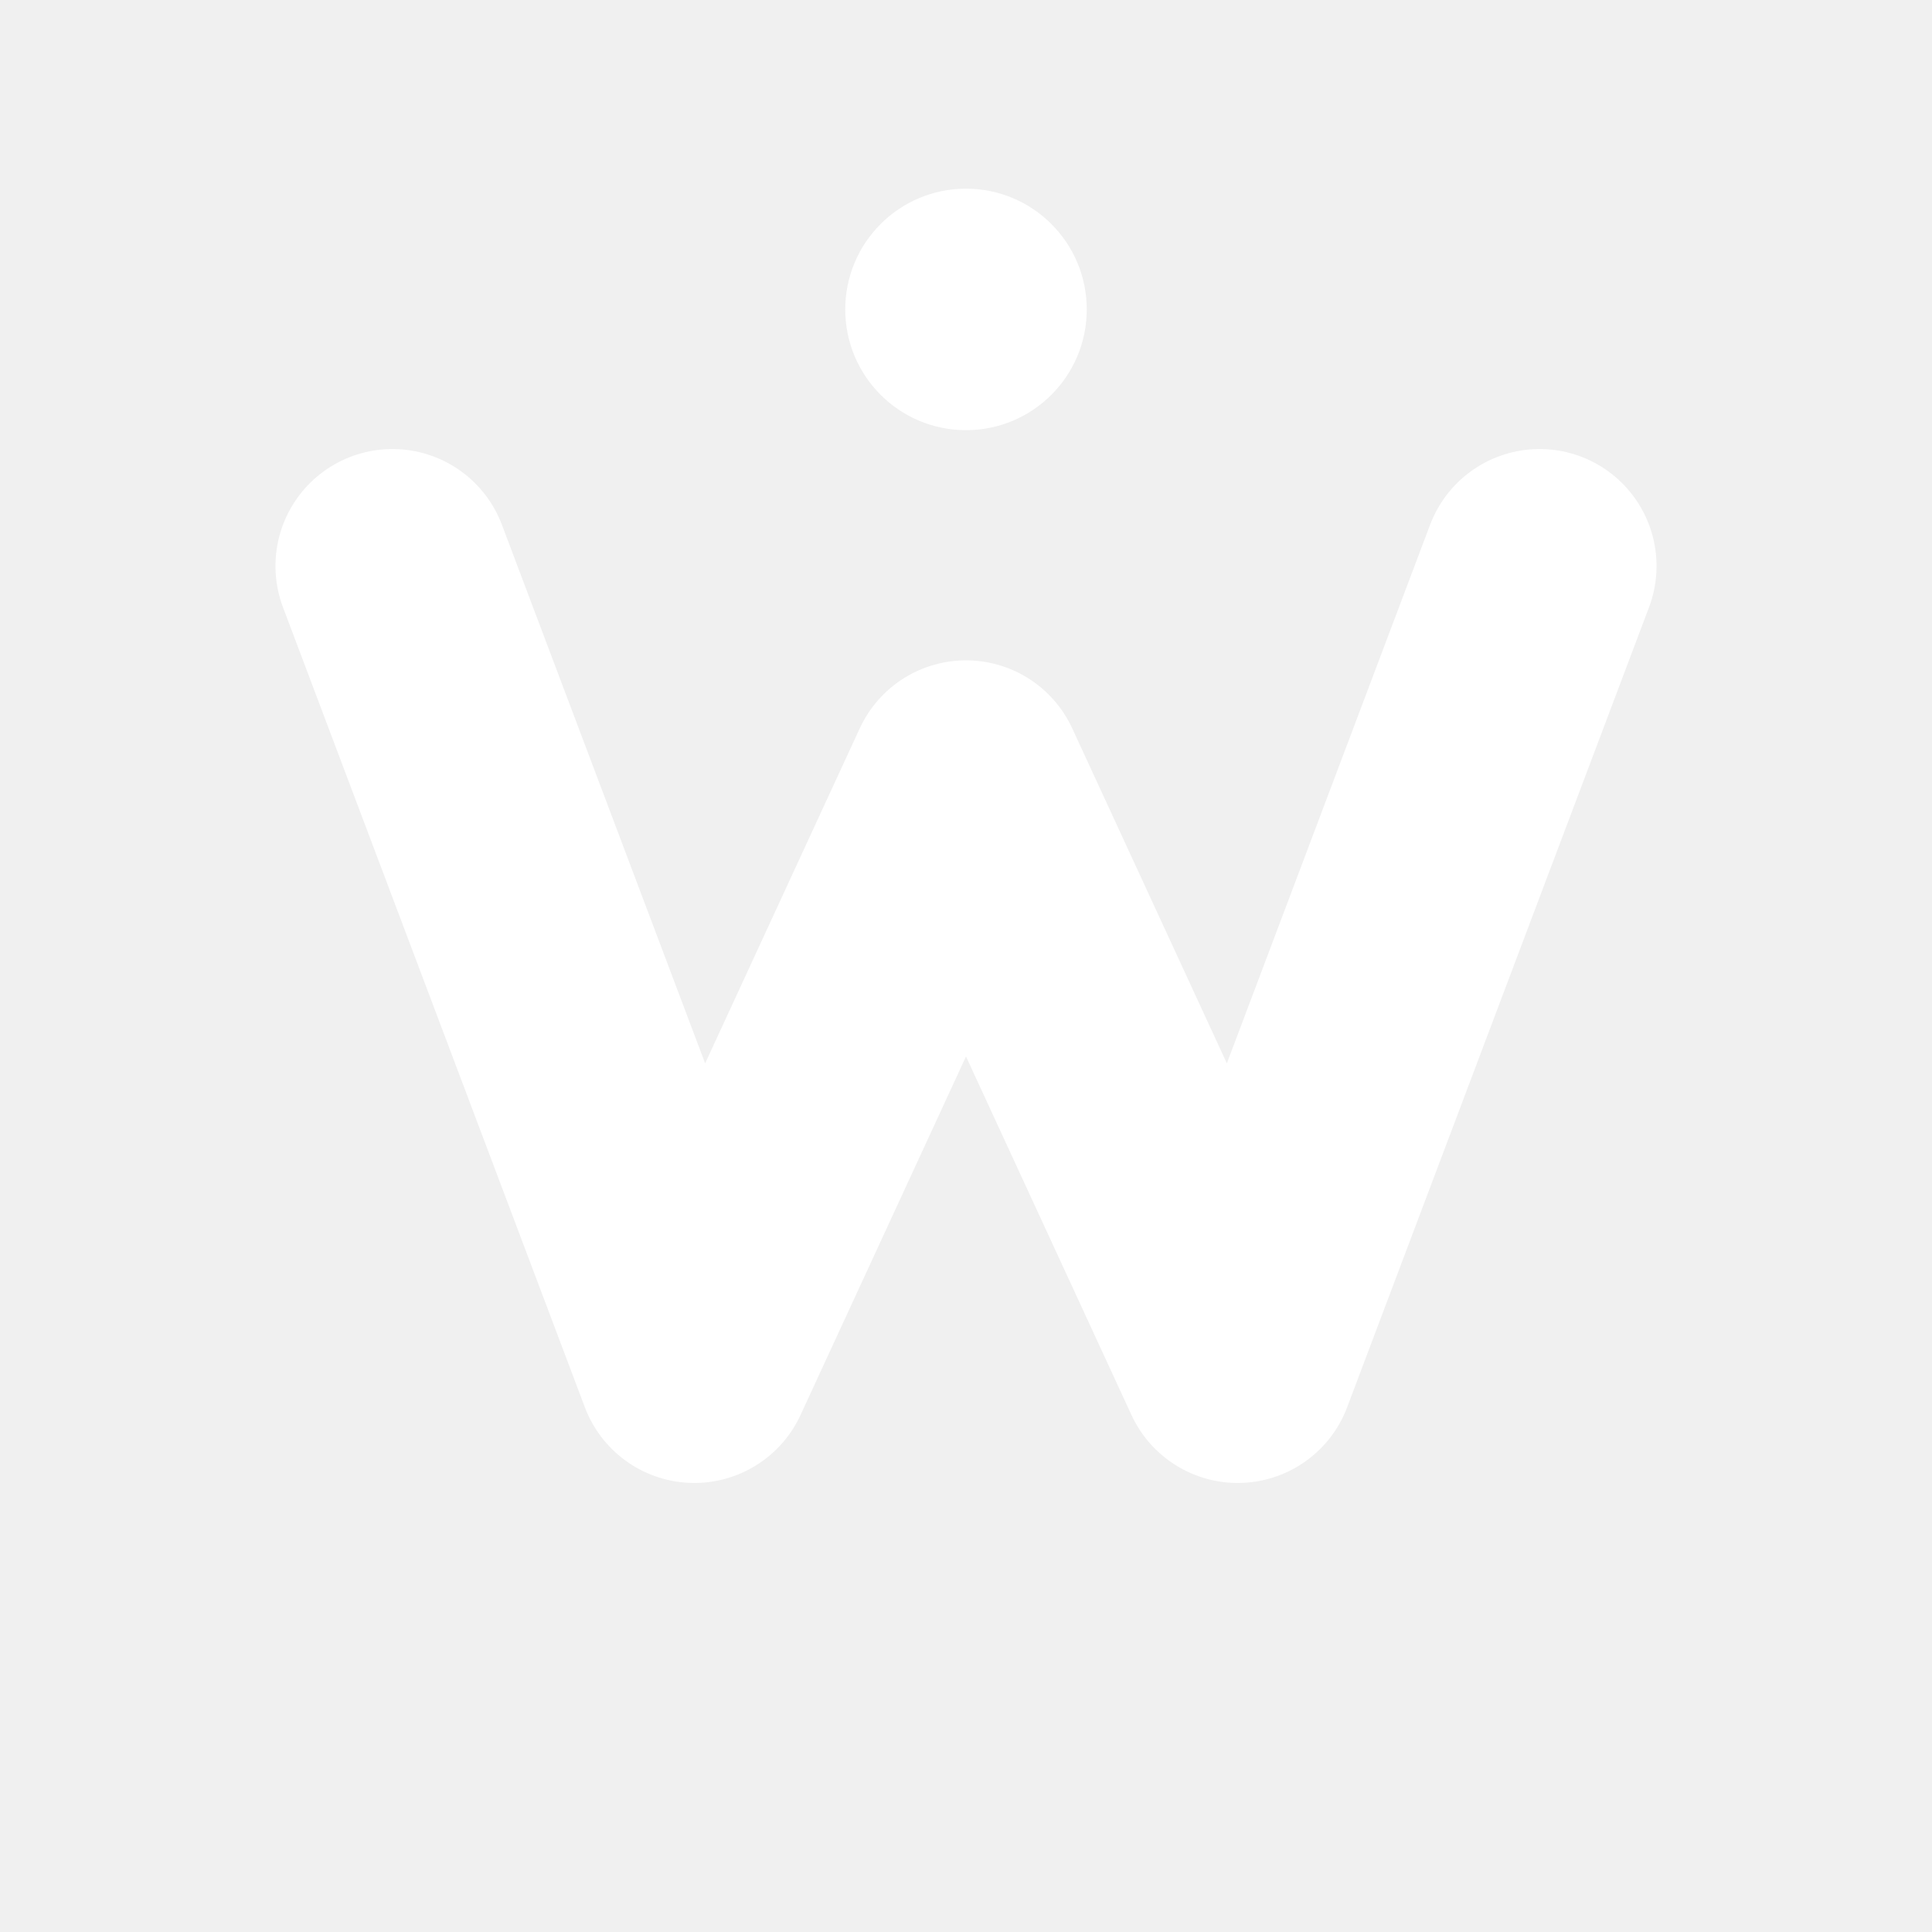
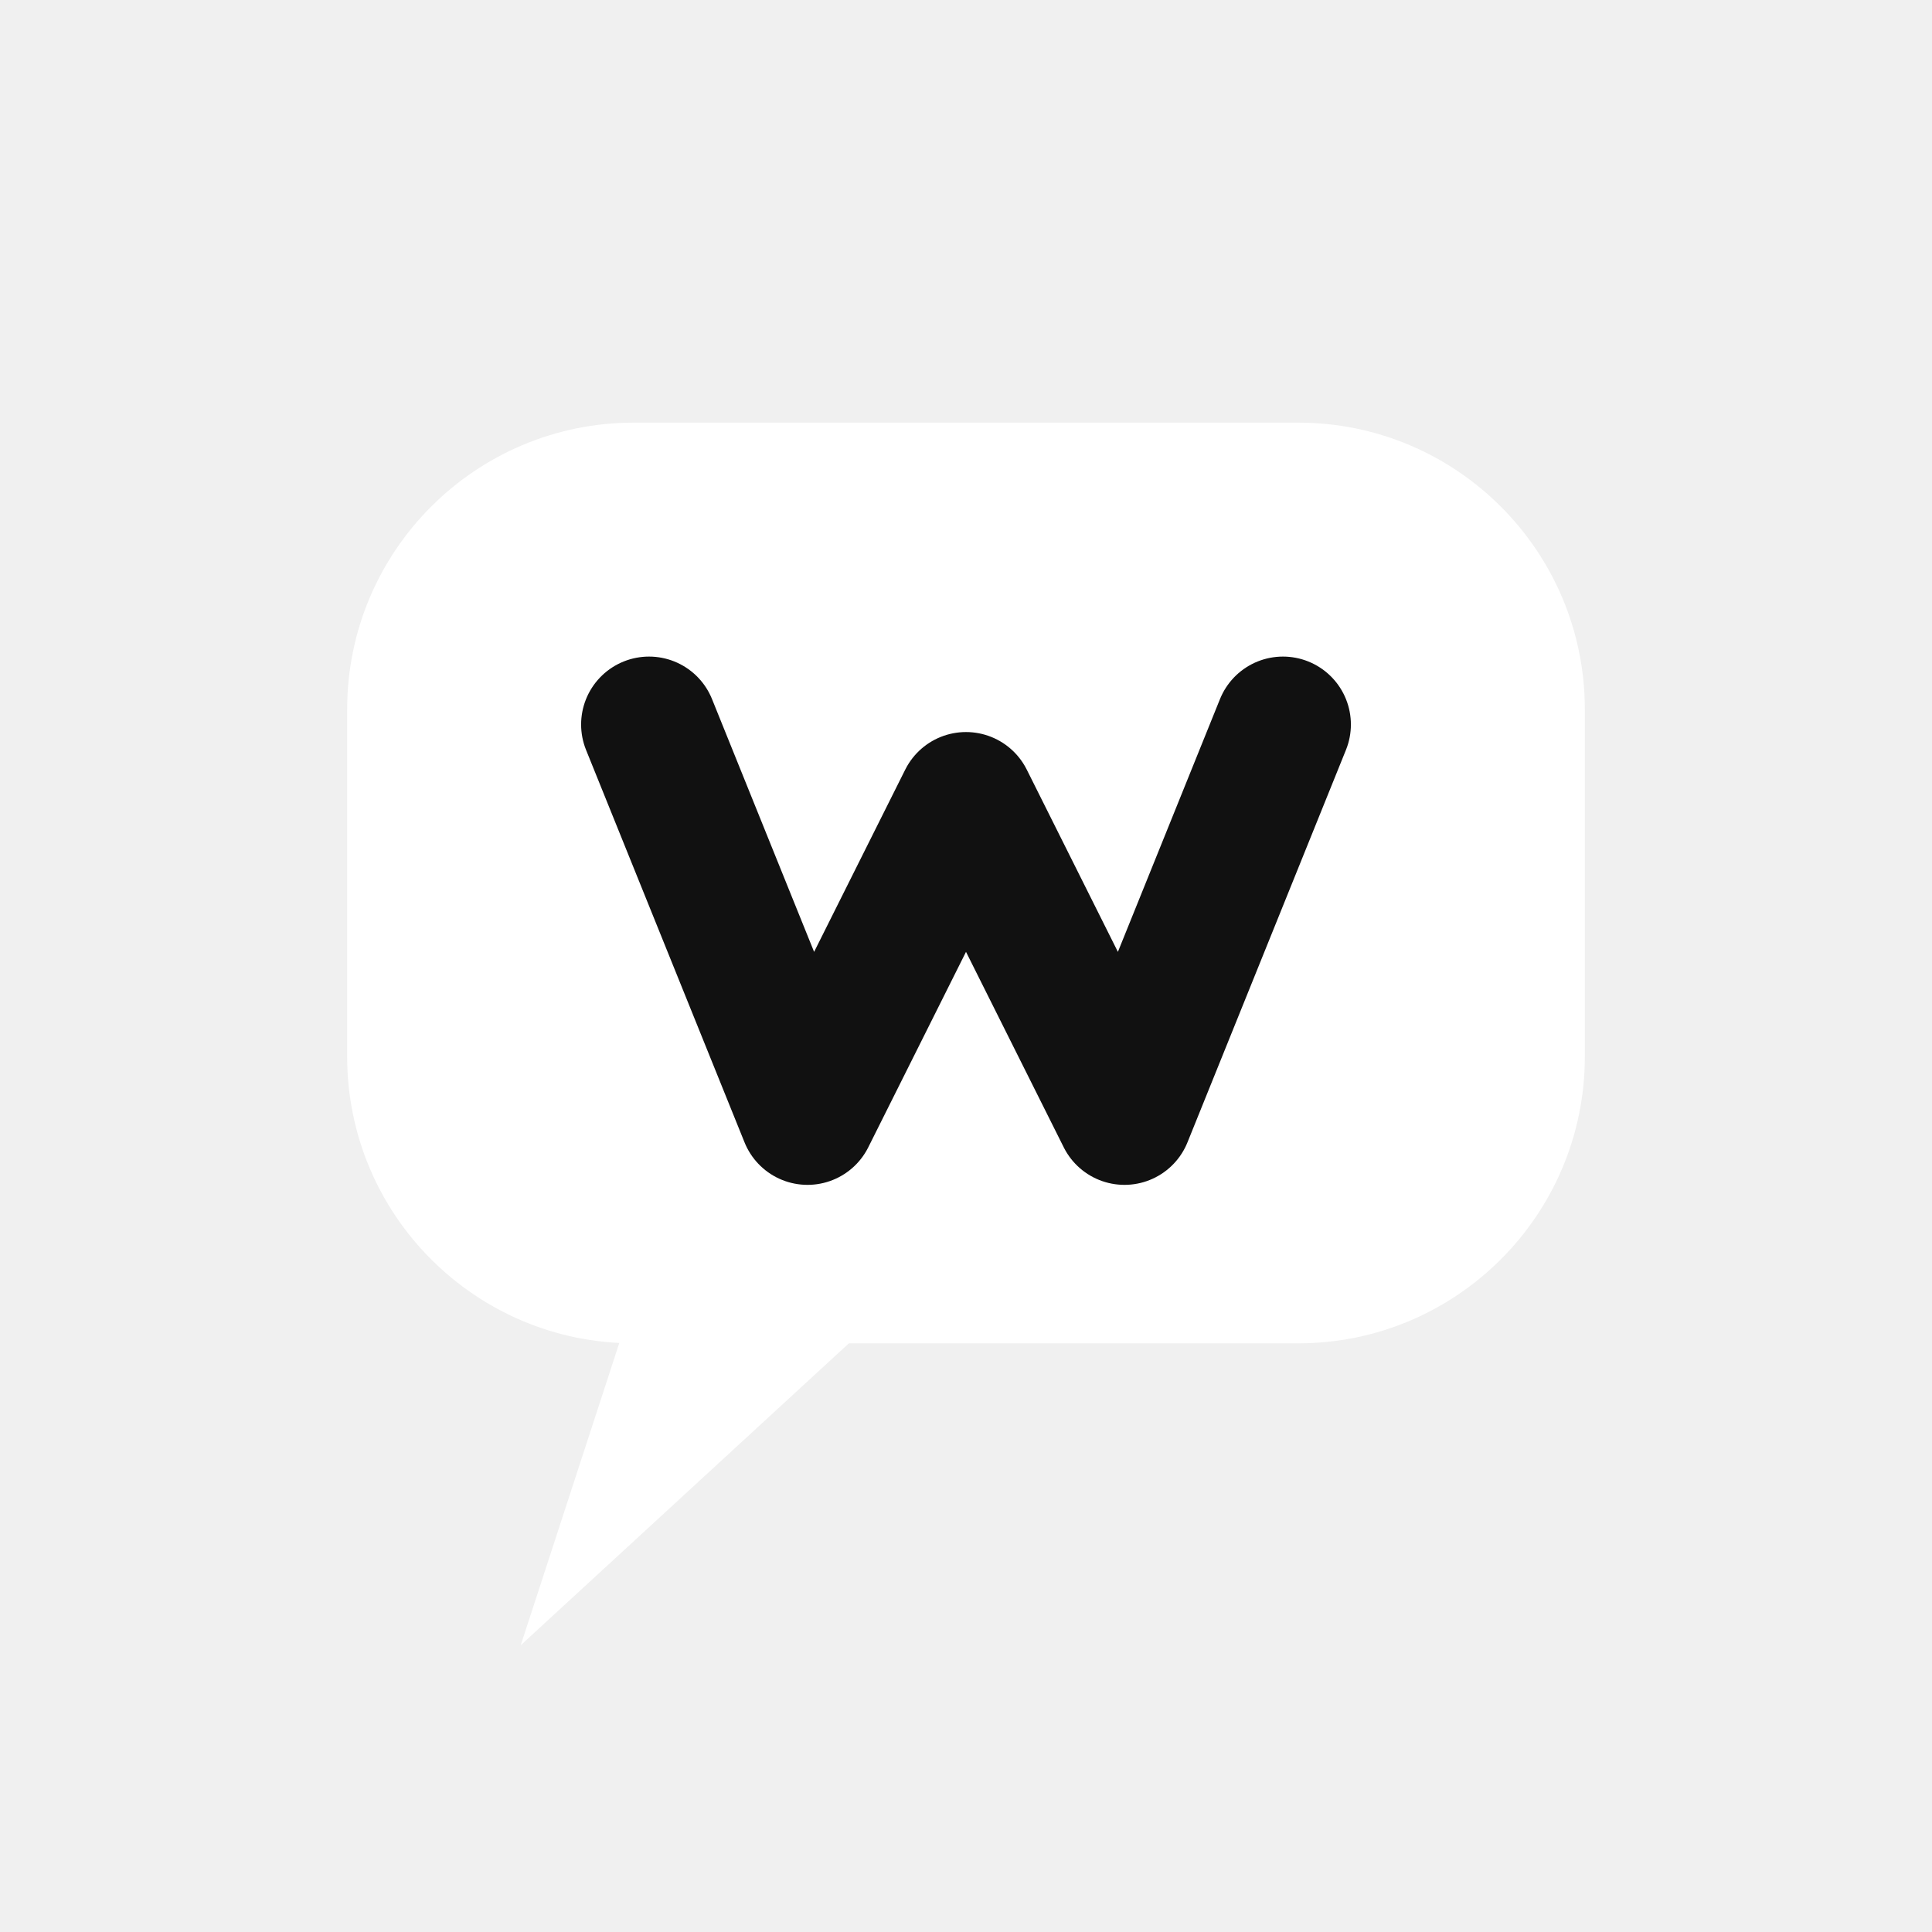
<svg xmlns="http://www.w3.org/2000/svg" width="512" height="512" viewBox="0 0 512 512" fill="none">
-   <circle cx="256" cy="82" r="32" fill="#FFFFFF" />
-   <path d="M104 150 L184 362 L256 206 L328 362 L408 150" stroke="#FFFFFF" stroke-width="62" stroke-linecap="round" stroke-linejoin="round" />
+   <path d="M168 344 L138 436 L238 344 Z" fill="#FFFFFF" />
+   <rect x="92" y="112" width="328" height="244" rx="76" fill="#FFFFFF" />
+   <path d="M172 192 L214 296 L256 212 L298 296 L340 192" stroke="#111111" stroke-width="36" fill="none" stroke-linecap="round" stroke-linejoin="round" />
</svg>
